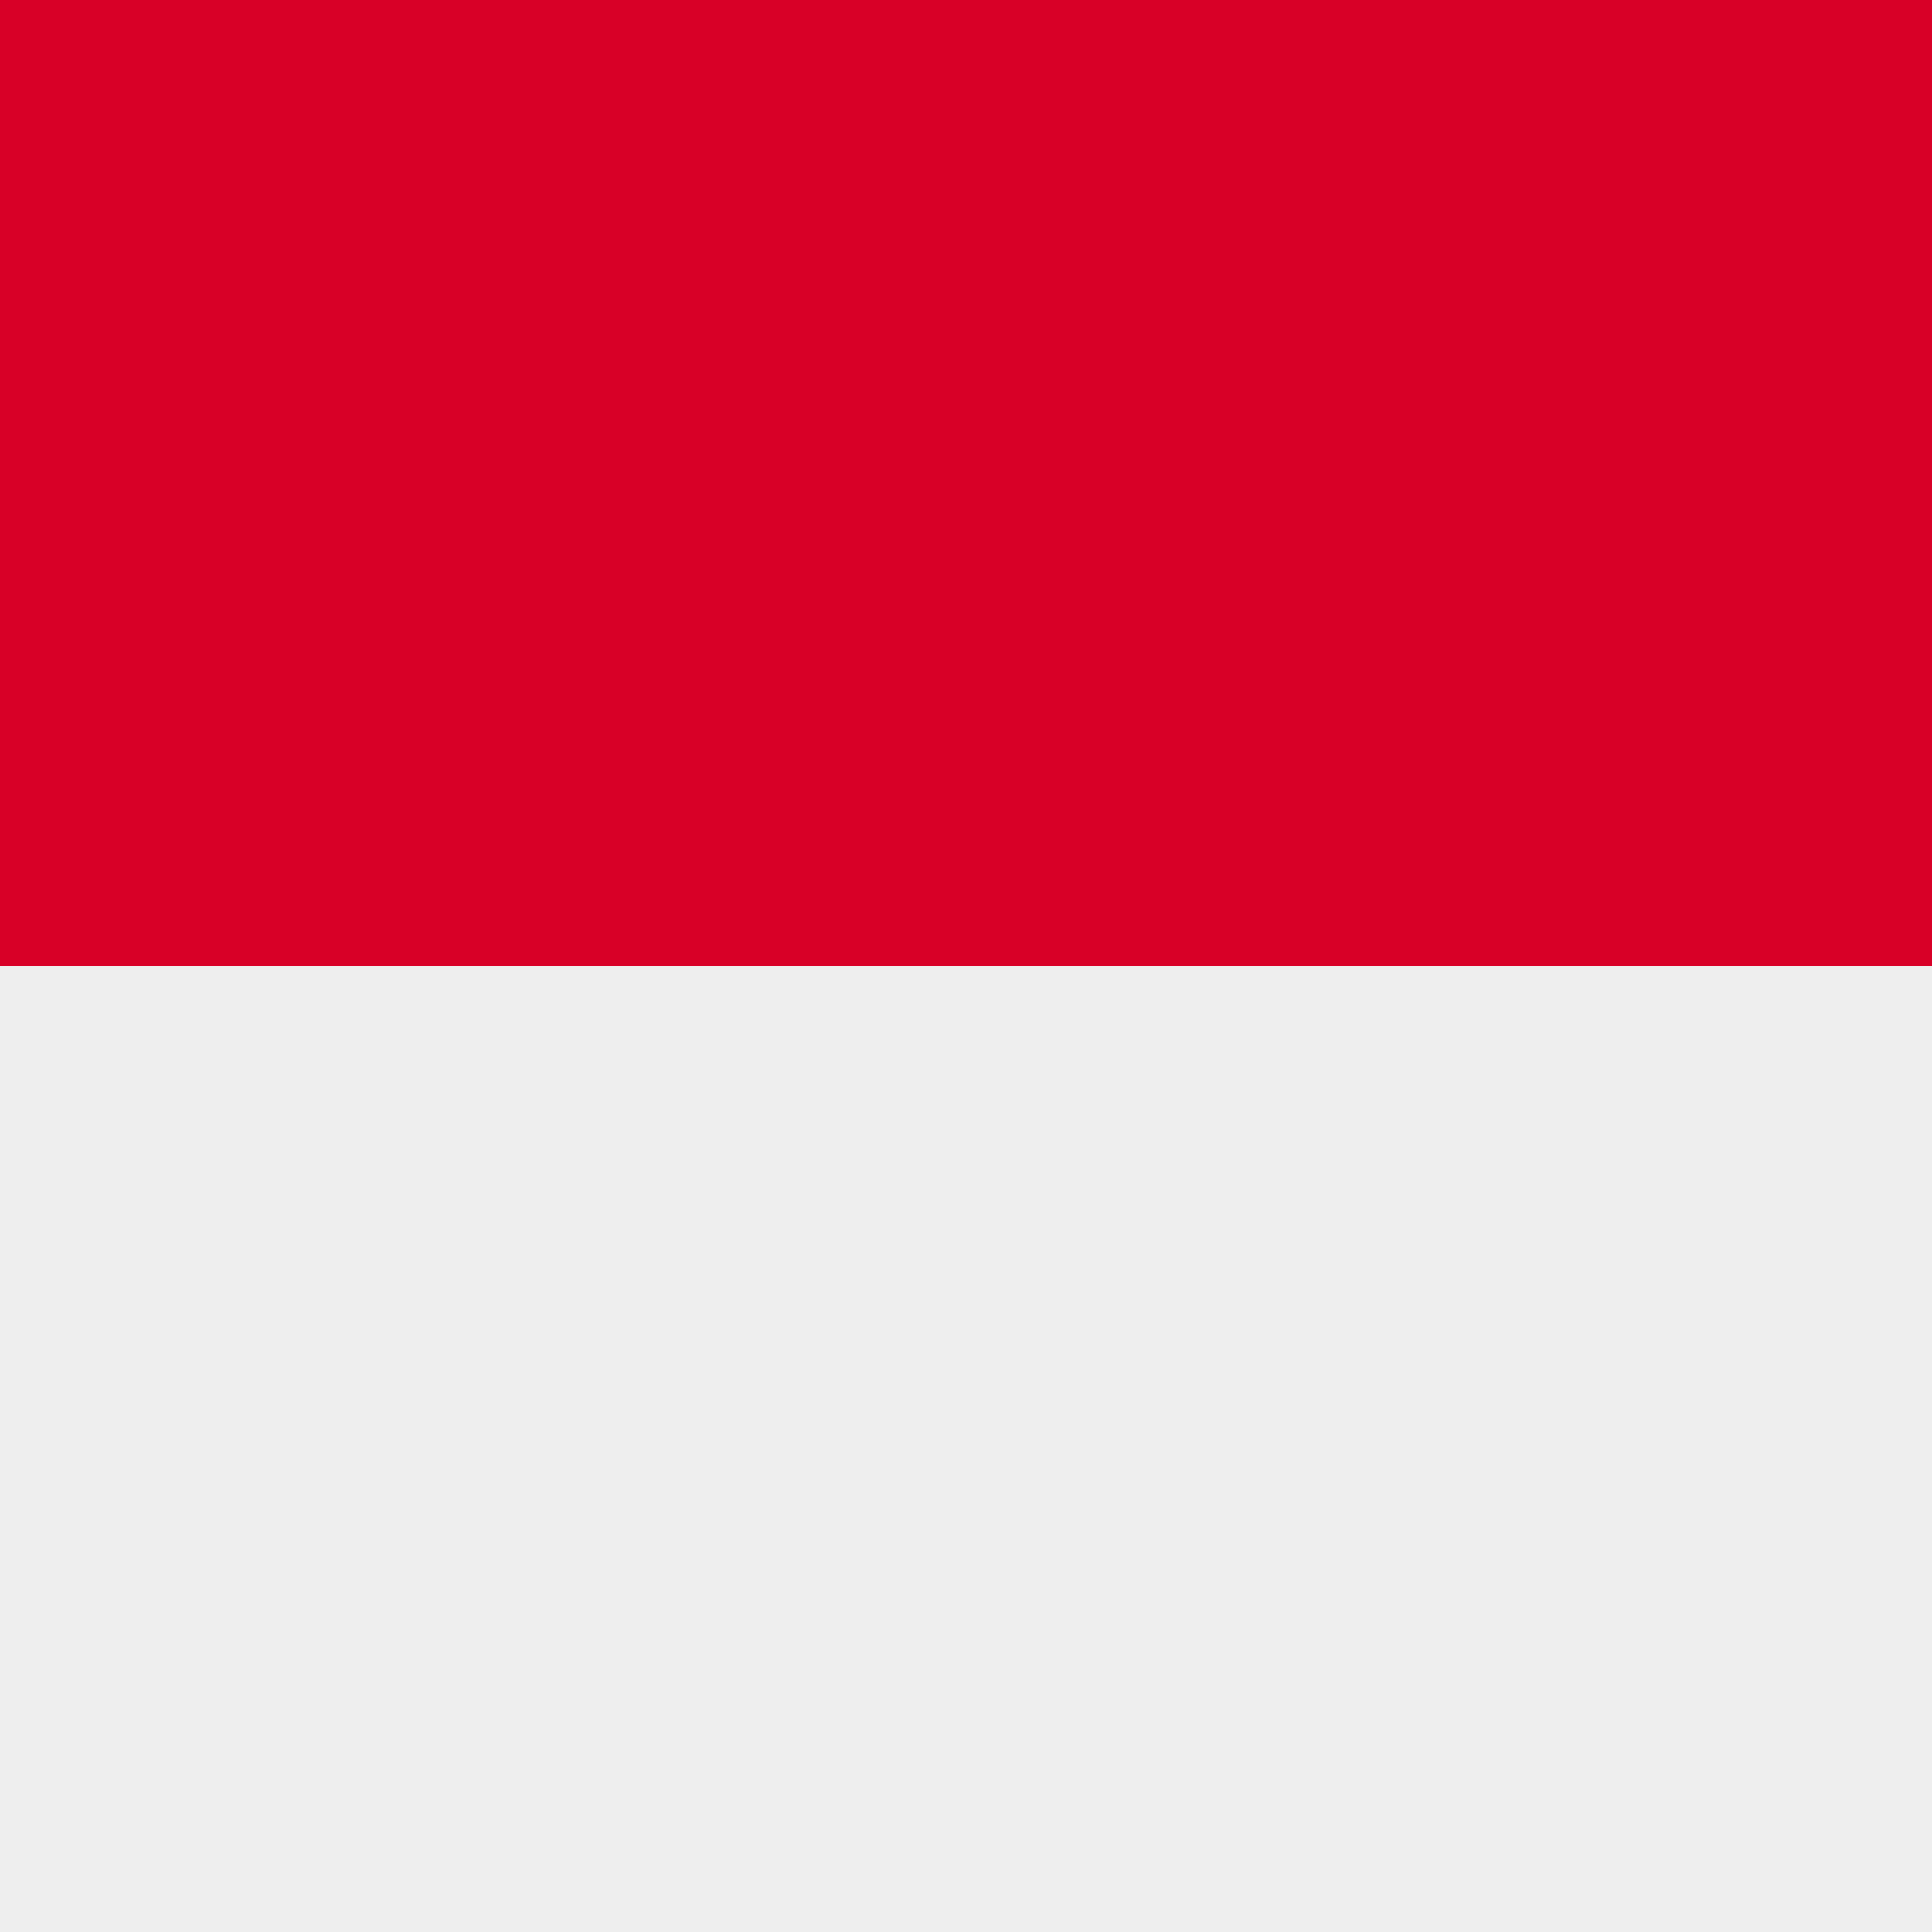
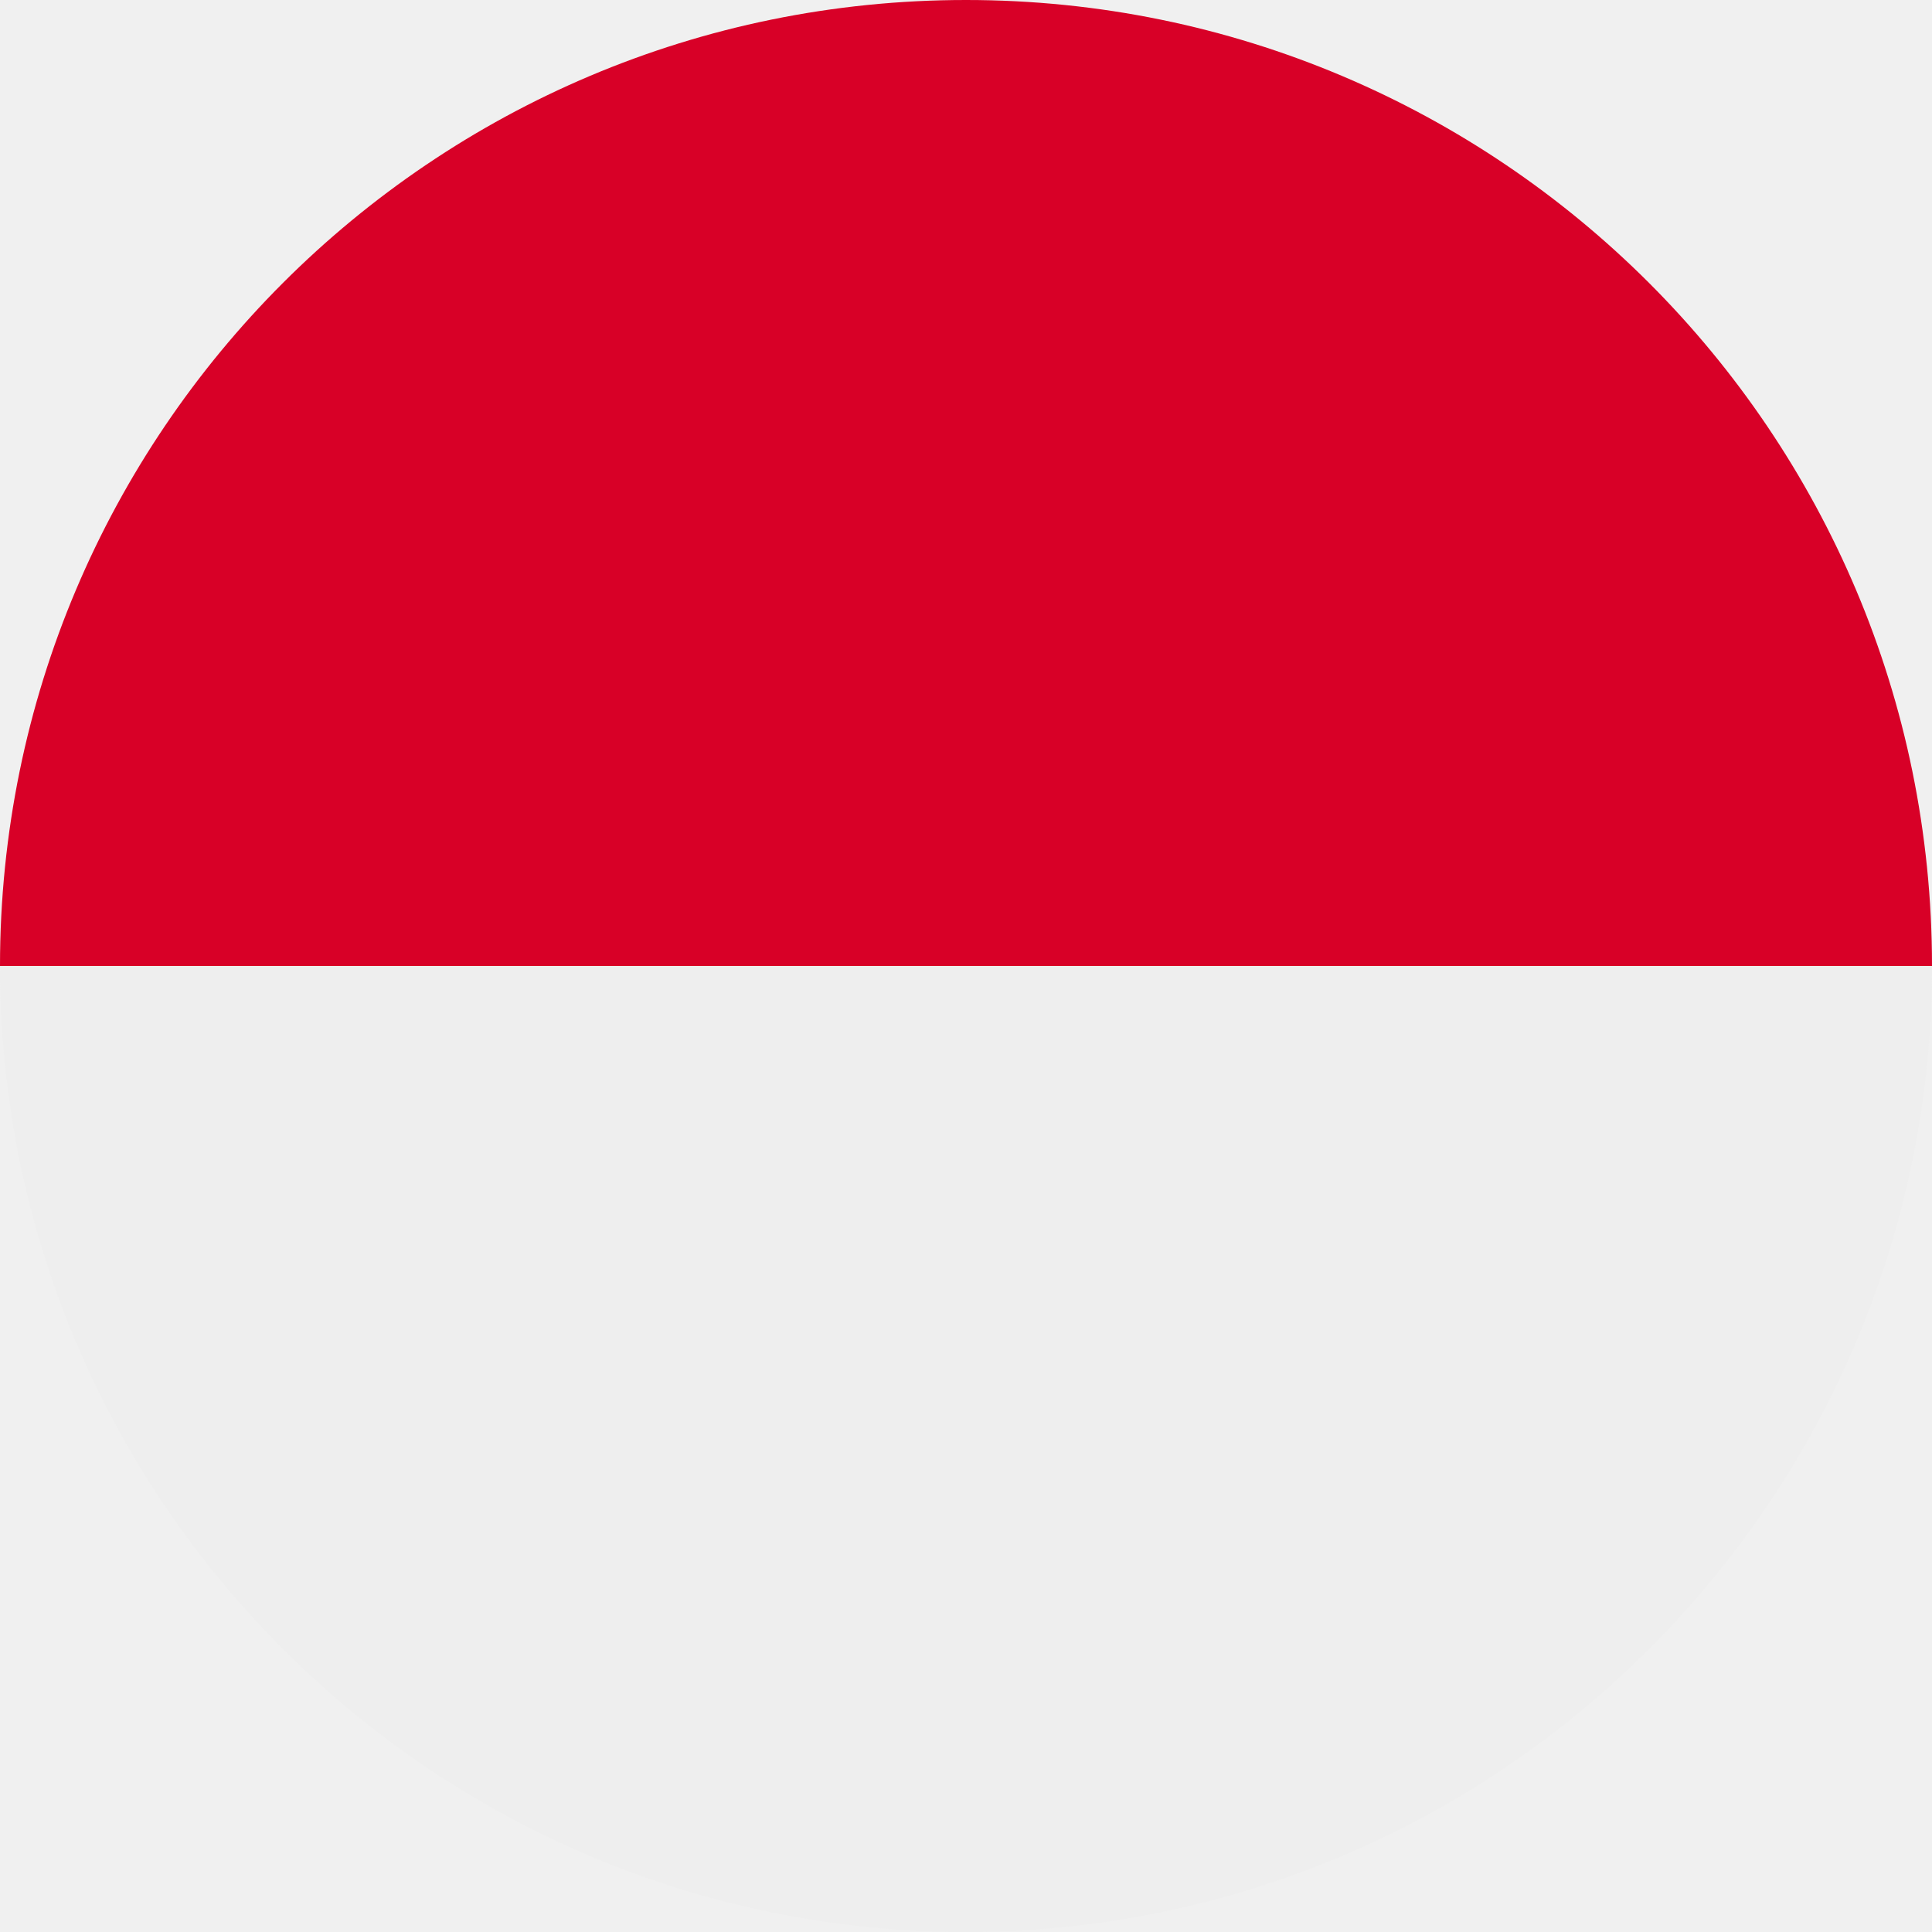
<svg xmlns="http://www.w3.org/2000/svg" width="512" height="512" viewBox="0 0 512 512">
-   <g>
+   <mask id="a">
+     <circle cx="256" cy="256" r="256" fill="#fff" />
+   </mask>
+   <g mask="url(#a)">
    <path fill="#eee" d="m0 256 258.2-43.3L512 256v256H0z" />
    <path fill="#d80027" d="M0 0h512v256H0z" />
  </g>
</svg>
